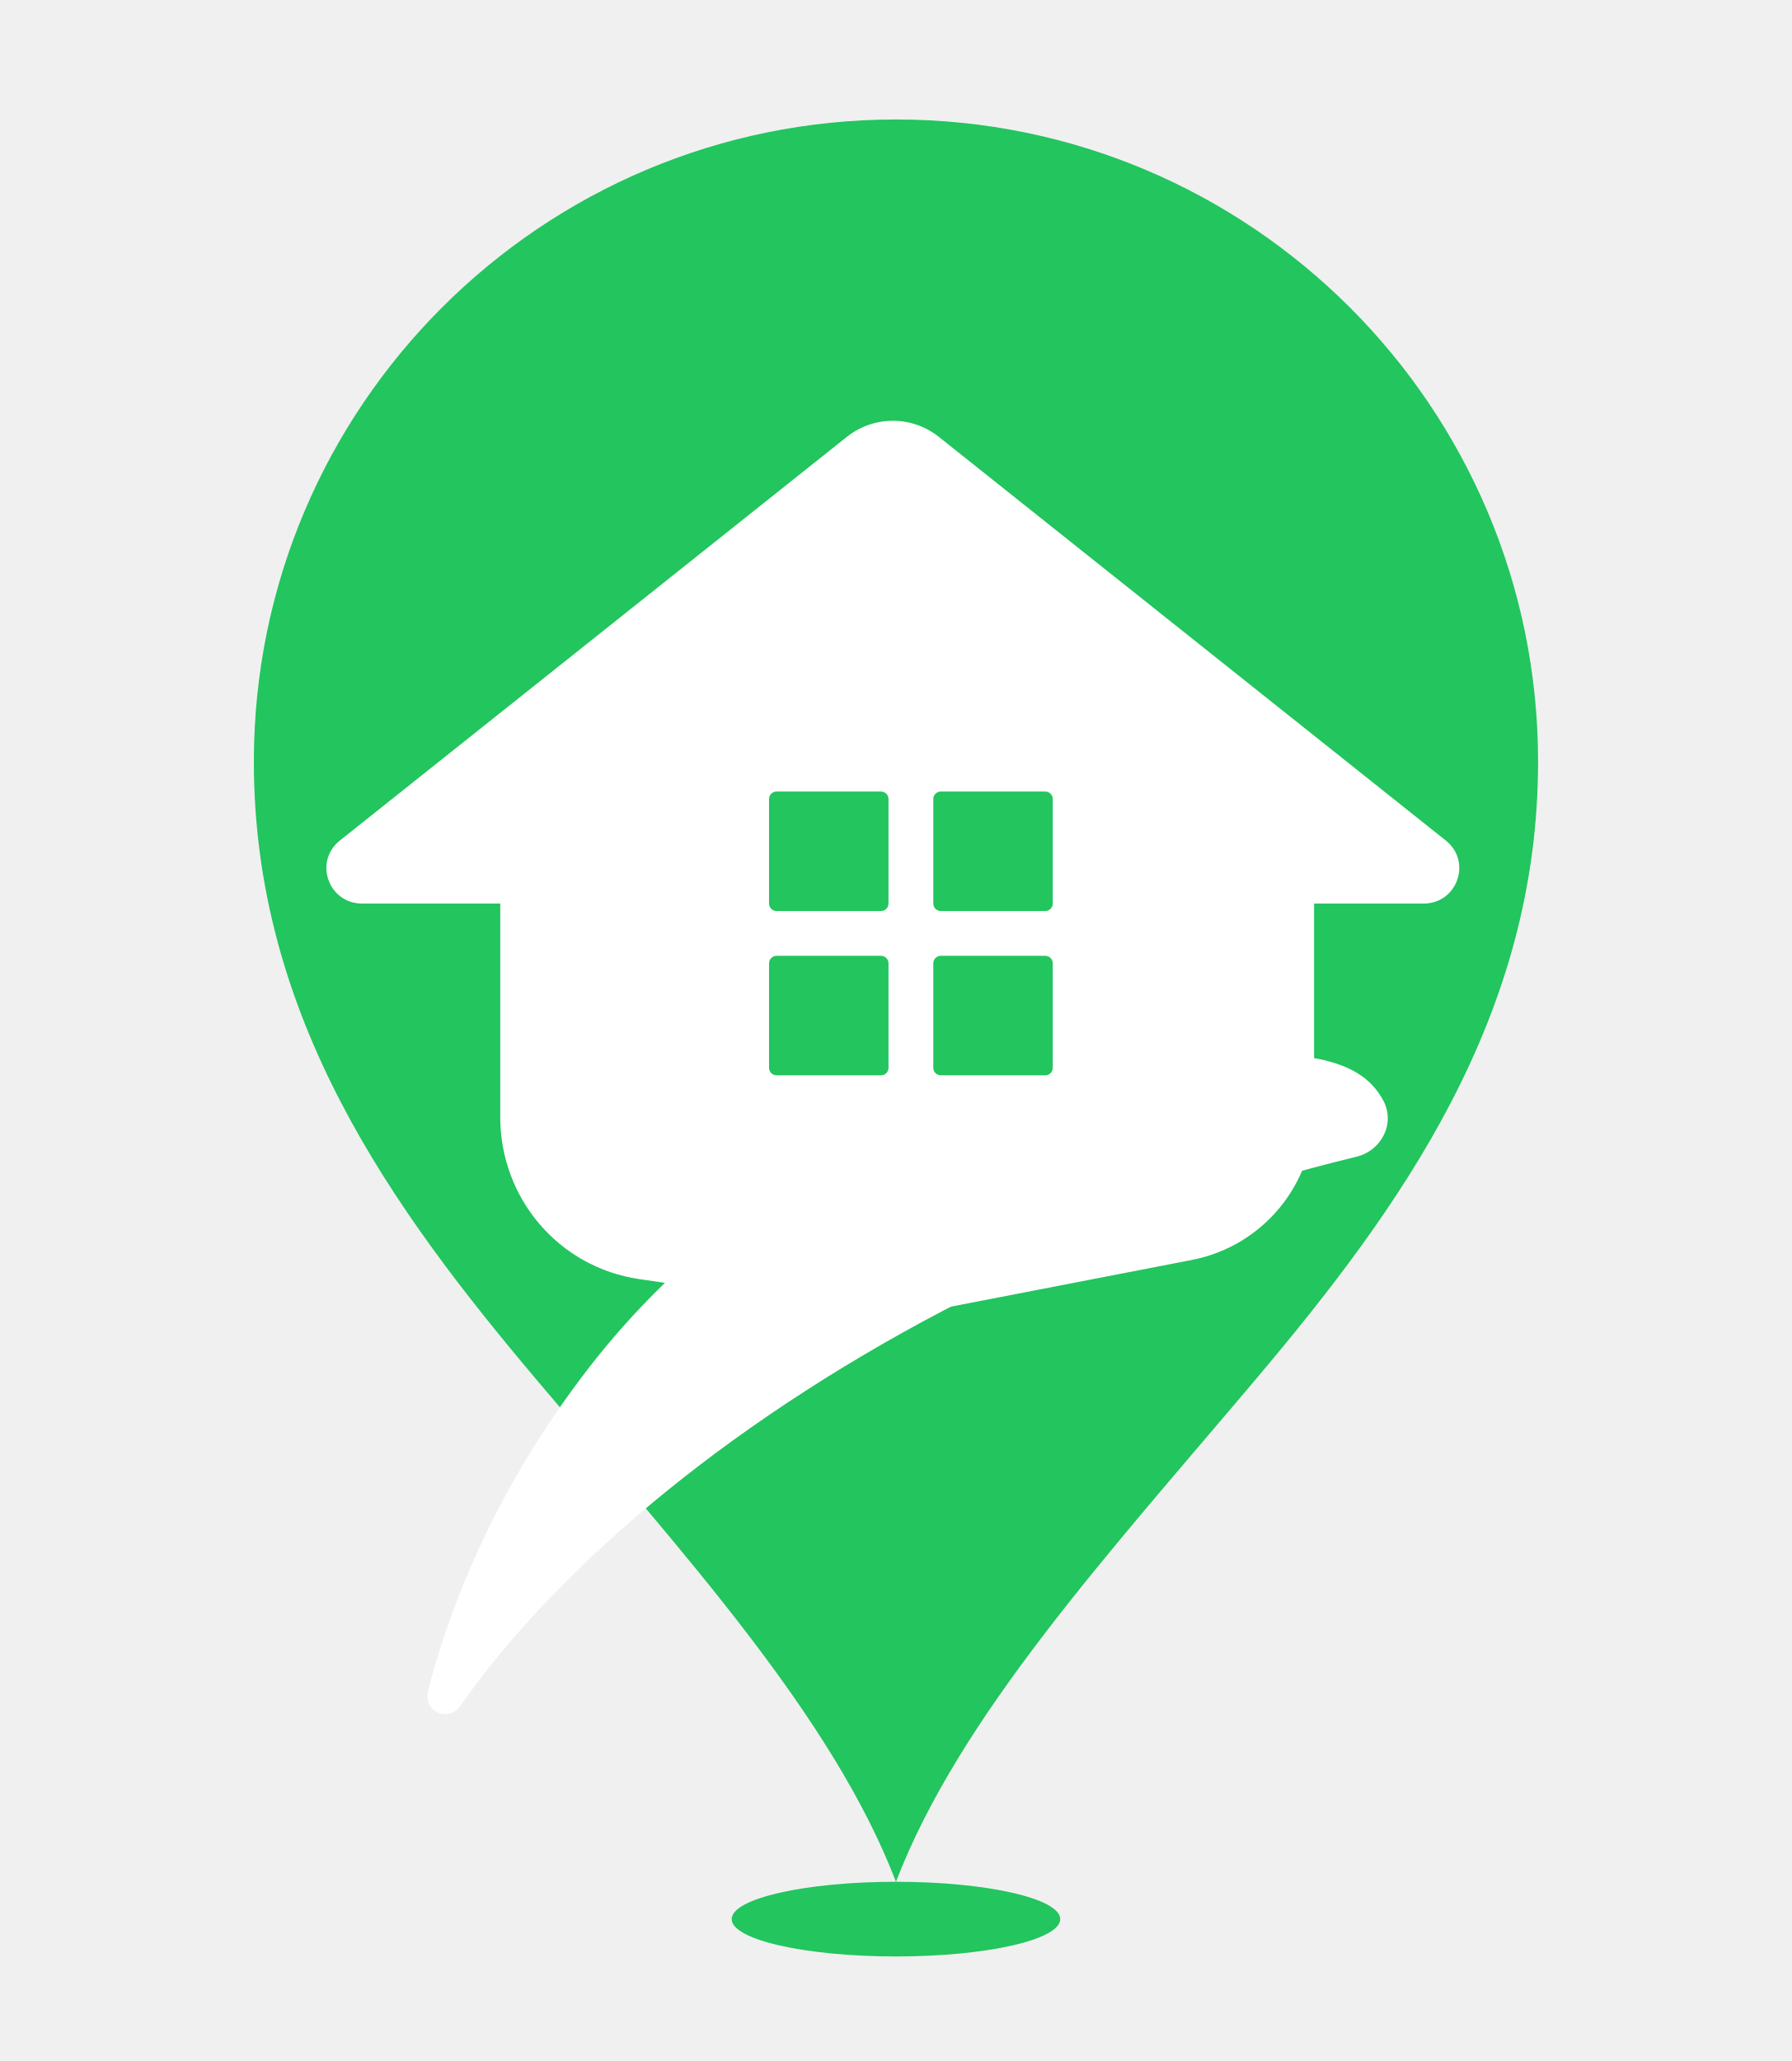
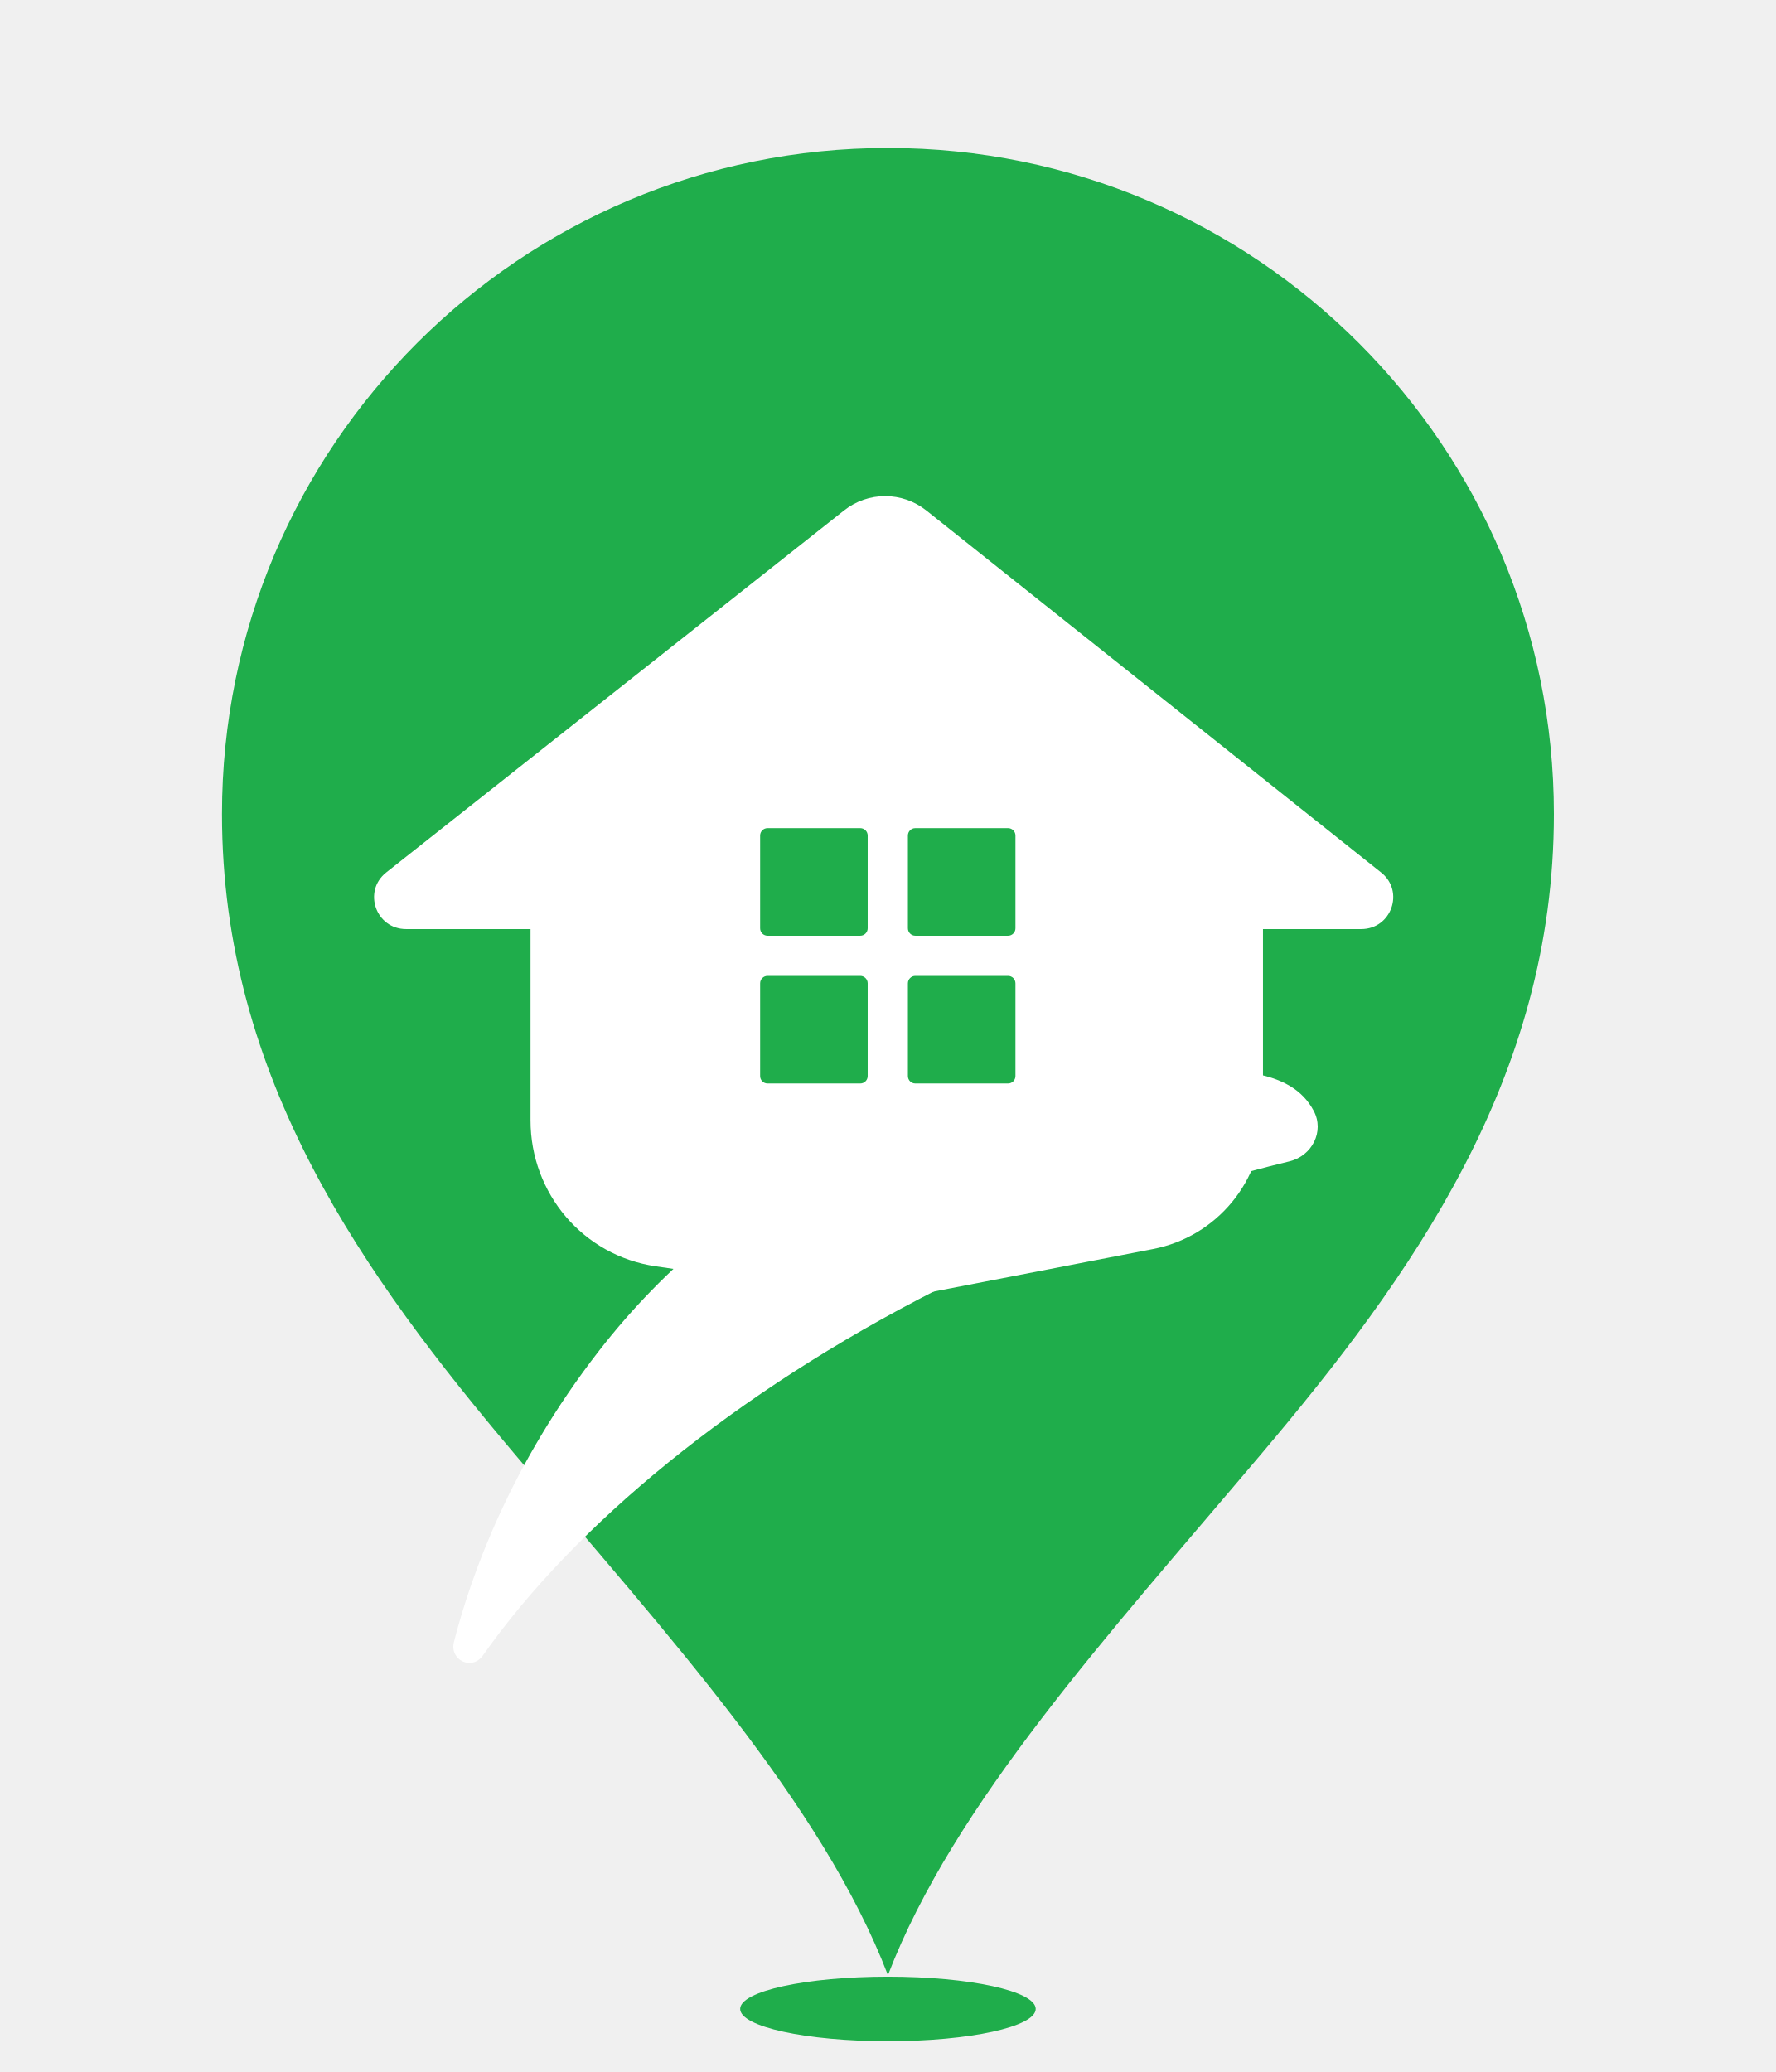
- <svg xmlns="http://www.w3.org/2000/svg" width="120" height="138" viewBox="0 0 120 138" fill="none">
-   <path d="M60 8C36.252 8 17 27.252 17 51C17 68.105 26.203 80.866 35.938 92.393C45.781 104.049 55.75 114.923 60 126C64.25 114.923 74.219 104.049 84.062 92.393C93.797 80.866 103 68.105 103 51C103 27.252 83.748 8 60 8Z" fill="#22C55E" />
-   <path d="M56.714 29.249C58.514 27.817 61.068 27.817 62.867 29.249L96.824 56.282C98.583 57.682 97.593 60.5 95.334 60.5H88V74.443C88 79.283 84.57 83.441 79.819 84.362L62.214 87.774C60.826 88.043 59.399 88.076 57.999 87.871L42.809 85.646C37.421 84.857 33.5 80.238 33.5 74.793V60.5H24.247C21.988 60.5 20.998 57.682 22.758 56.282L56.714 29.249Z" fill="white" />
-   <rect x="51.5" y="53" width="8" height="8" rx="0.5" fill="#22C55E" />
-   <rect x="62.5" y="53" width="8" height="8" rx="0.5" fill="#22C55E" />
-   <rect x="51.5" y="64" width="8" height="8" rx="0.5" fill="#22C55E" />
-   <rect x="62.5" y="64" width="8" height="8" rx="0.5" fill="#22C55E" />
-   <path d="M76.5 71C63.656 72.269 49.346 78.834 39.5 91.5C32.839 100.07 29.93 108.277 28.666 113.21C28.316 114.575 30.006 115.378 30.817 114.226C37.63 104.547 49.554 94.666 64.621 87.006C73.678 82.403 82.852 79.391 90.841 77.451C92.517 77.044 93.448 75.22 92.639 73.699C90.999 70.616 86.751 69.987 76.5 71Z" fill="white" />
-   <ellipse cx="60" cy="128.5" rx="11" ry="2.5" fill="#22C55E" />
+ <svg xmlns="http://www.w3.org/2000/svg" width="96" height="112" viewBox="0 0 96 112" fill="none">
+   <path d="M48 8C28.118 8 12 24.118 12 44C12 58.309 19.703 68.987 27.854 78.635C36.096 88.392 44.443 97.492 48 106.765C51.557 97.492 59.904 88.392 68.146 78.635C76.297 68.987 84 58.309 84 44C84 24.118 67.882 8 48 8Z" fill="#1FAD4B" />
+   <path d="M45.622 27.596C46.925 26.558 48.775 26.558 50.078 27.596L74.663 47.163C75.938 48.178 75.221 50.22 73.583 50.22H68.274V60.313C68.274 63.827 65.782 66.847 62.333 67.515L49.544 69.994C48.535 70.189 47.498 70.213 46.48 70.064L35.445 68.448C31.529 67.875 28.679 64.516 28.679 60.558V50.22H21.954C20.317 50.22 19.599 48.178 20.874 47.163L45.622 27.596Z" fill="white" />
+   <rect x="41.091" y="44.764" width="5.814" height="5.814" rx="0.4" fill="#1FAD4B" />
+   <rect x="49.079" y="44.764" width="5.814" height="5.814" rx="0.4" fill="#1FAD4B" />
+   <rect x="41.091" y="52.752" width="5.814" height="5.814" rx="0.4" fill="#1FAD4B" />
+   <rect x="49.079" y="52.752" width="5.814" height="5.814" rx="0.4" fill="#1FAD4B" />
+   <path d="M59.248 58.114C49.932 59.035 39.549 63.798 32.403 72.989C27.568 79.209 25.458 85.168 24.54 88.749C24.286 89.74 25.514 90.323 26.103 89.487C31.053 82.454 39.717 75.275 50.664 69.712C57.244 66.369 63.908 64.183 69.712 62.774C70.929 62.478 71.605 61.153 71.018 60.049C69.826 57.81 66.74 57.392 59.248 58.114Z" fill="white" />
+   <ellipse cx="48" cy="108.591" rx="7.988" ry="1.744" fill="#1FAD4B" />
</svg>
